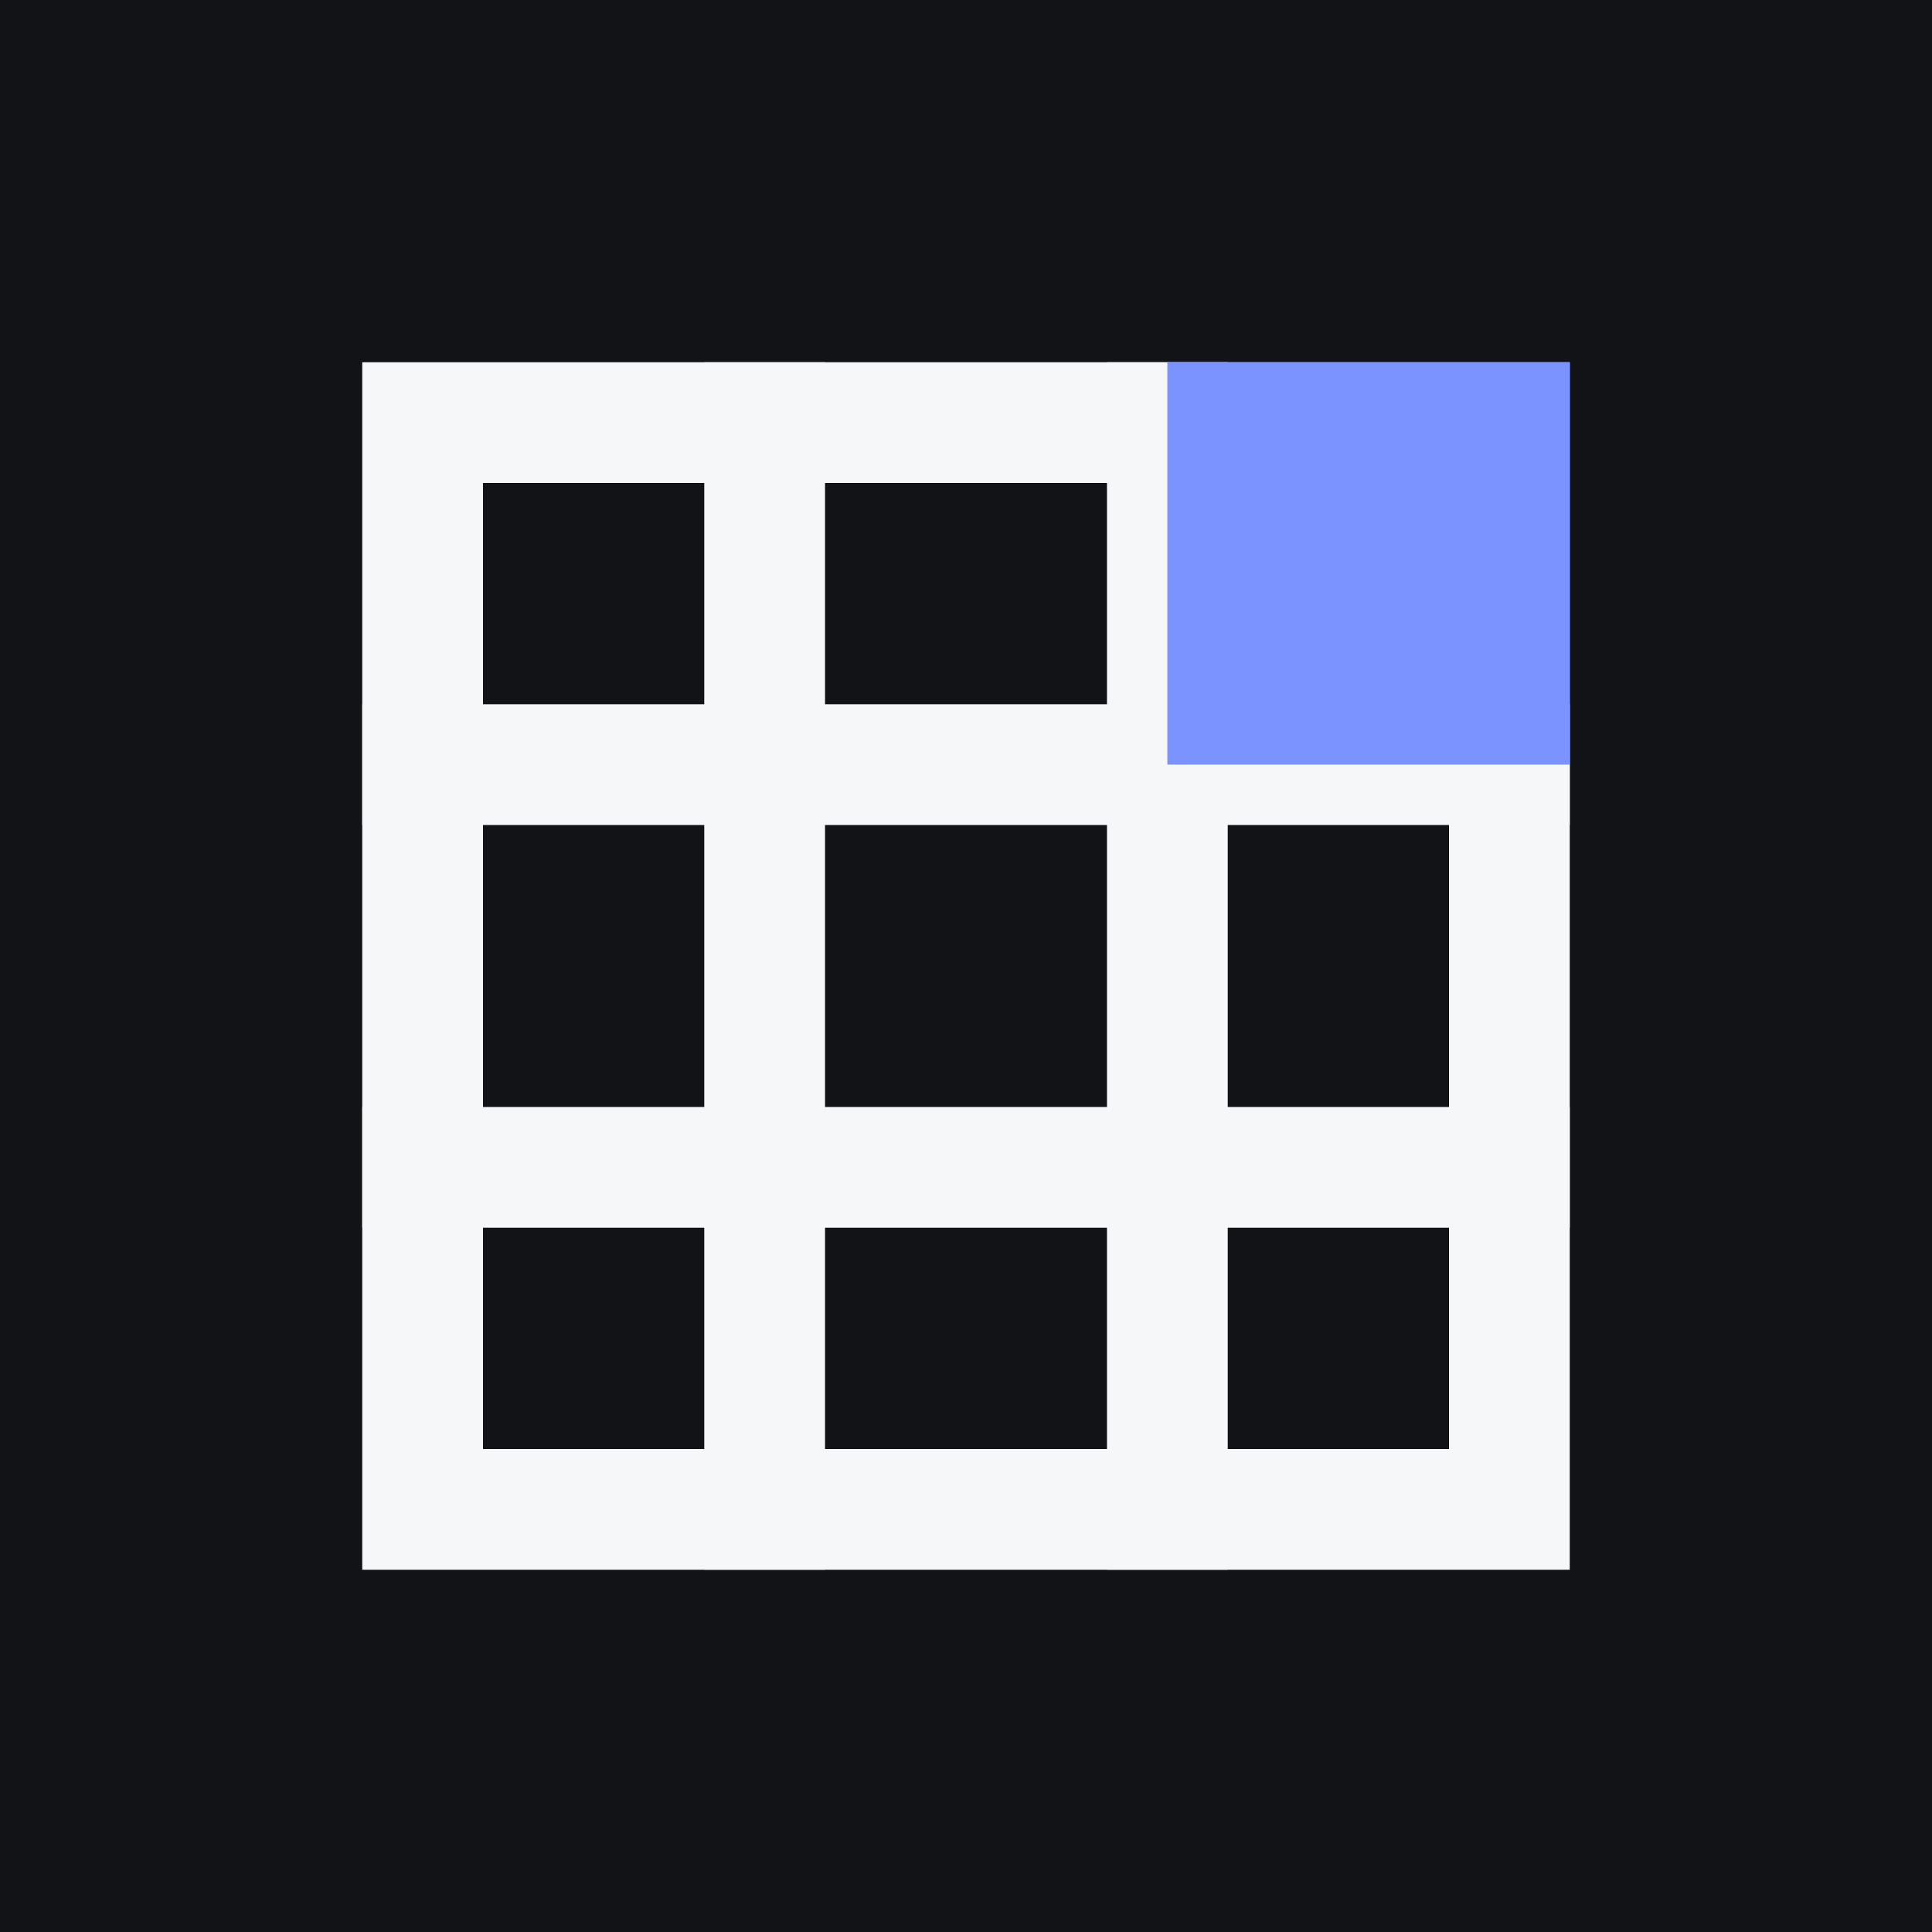
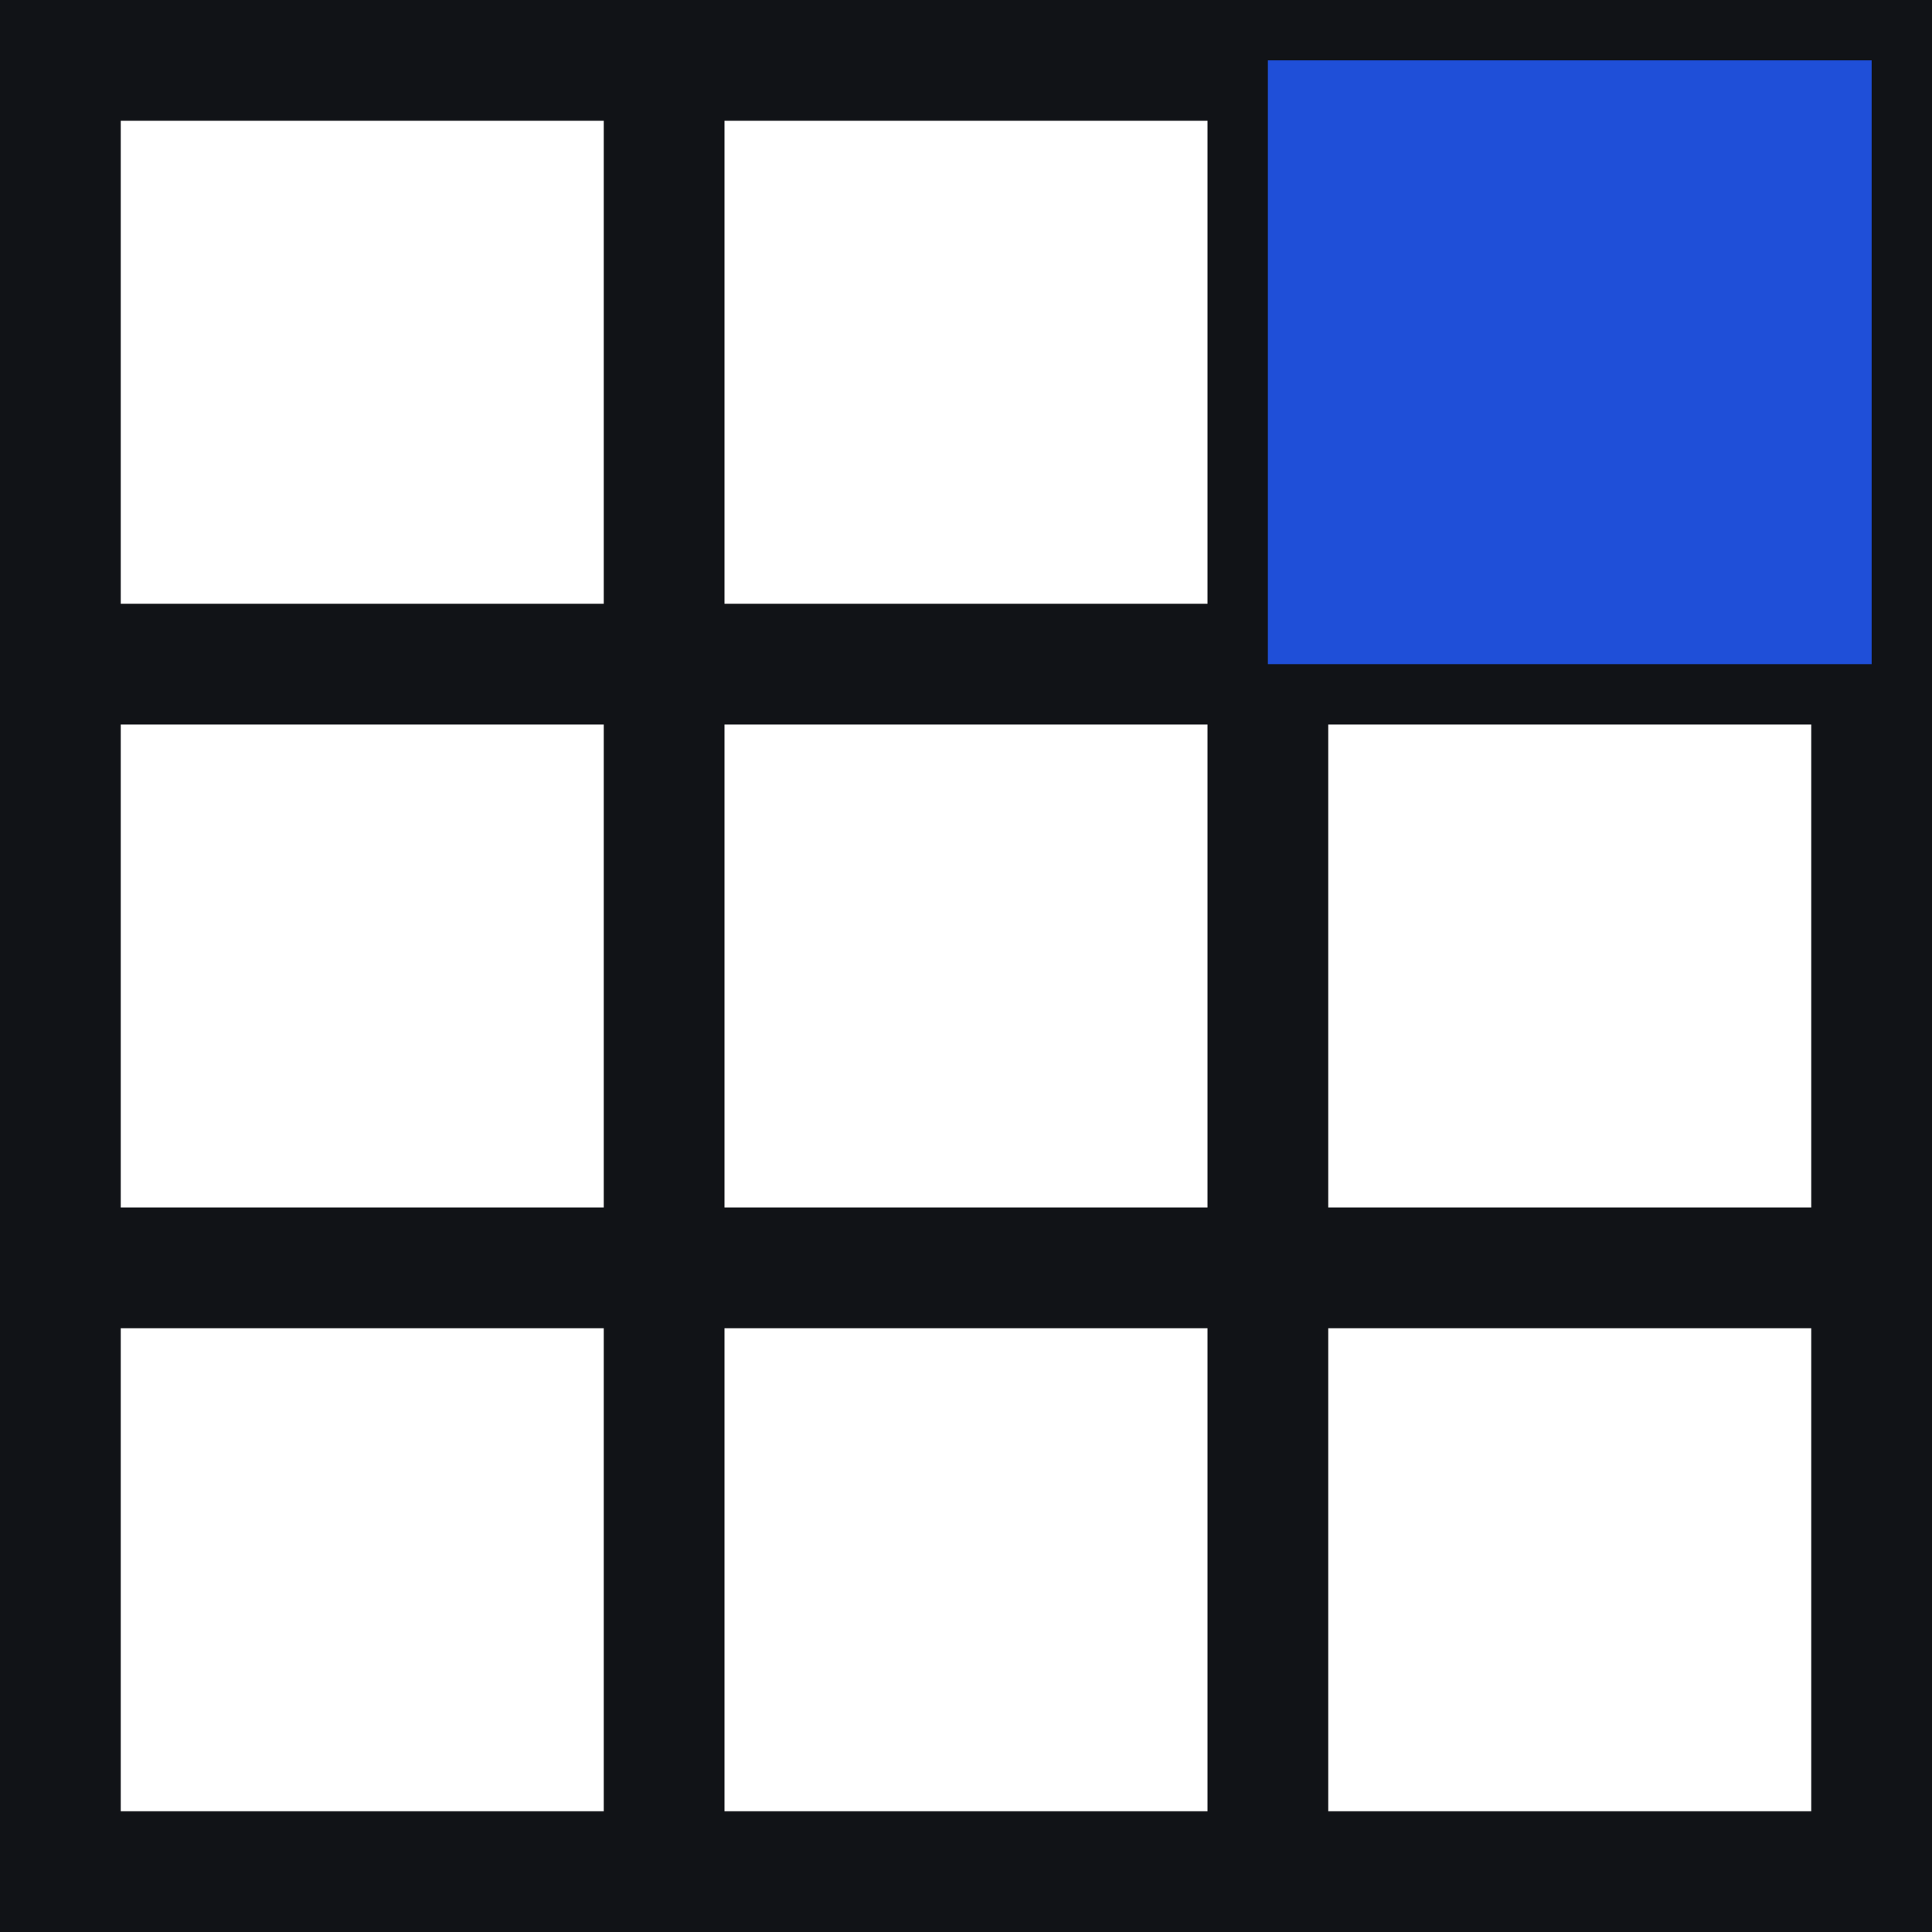
- <svg xmlns="http://www.w3.org/2000/svg" viewBox="0 0 64 64" role="img" aria-label="arapla">
-   <rect width="64" height="64" fill="#111317" />
-   <rect x="14.00" y="14.00" width="36.00" height="36.00" fill="none" stroke="#F6F7F8" stroke-width="4.00" />
-   <path d="M25.33 12.00V52.00M38.67 12.00V52.00M12.00 25.33H52.00M12.00 38.67H52.00" fill="none" stroke="#F6F7F8" stroke-width="4.00" />
-   <rect x="38.67" y="12.00" width="13.33" height="13.33" fill="#7B93FF" />
+ <svg xmlns="http://www.w3.org/2000/svg" viewBox="0 0 24 24">
+   <rect width="24" height="24" fill="#fff" />
+   <g fill="none" stroke="#111317" stroke-width="1.5">
+     <rect x=".75" y=".75" width="22.5" height="22.5" />
+     <path d="M8.25 .75v22.5M15.75 .75v22.5M.75 8.25h22.5M.75 15.75h22.5" />
+   </g>
+   <rect x="15.75" y=".75" width="7.5" height="7.5" fill="#1F4FD8" />
</svg>
